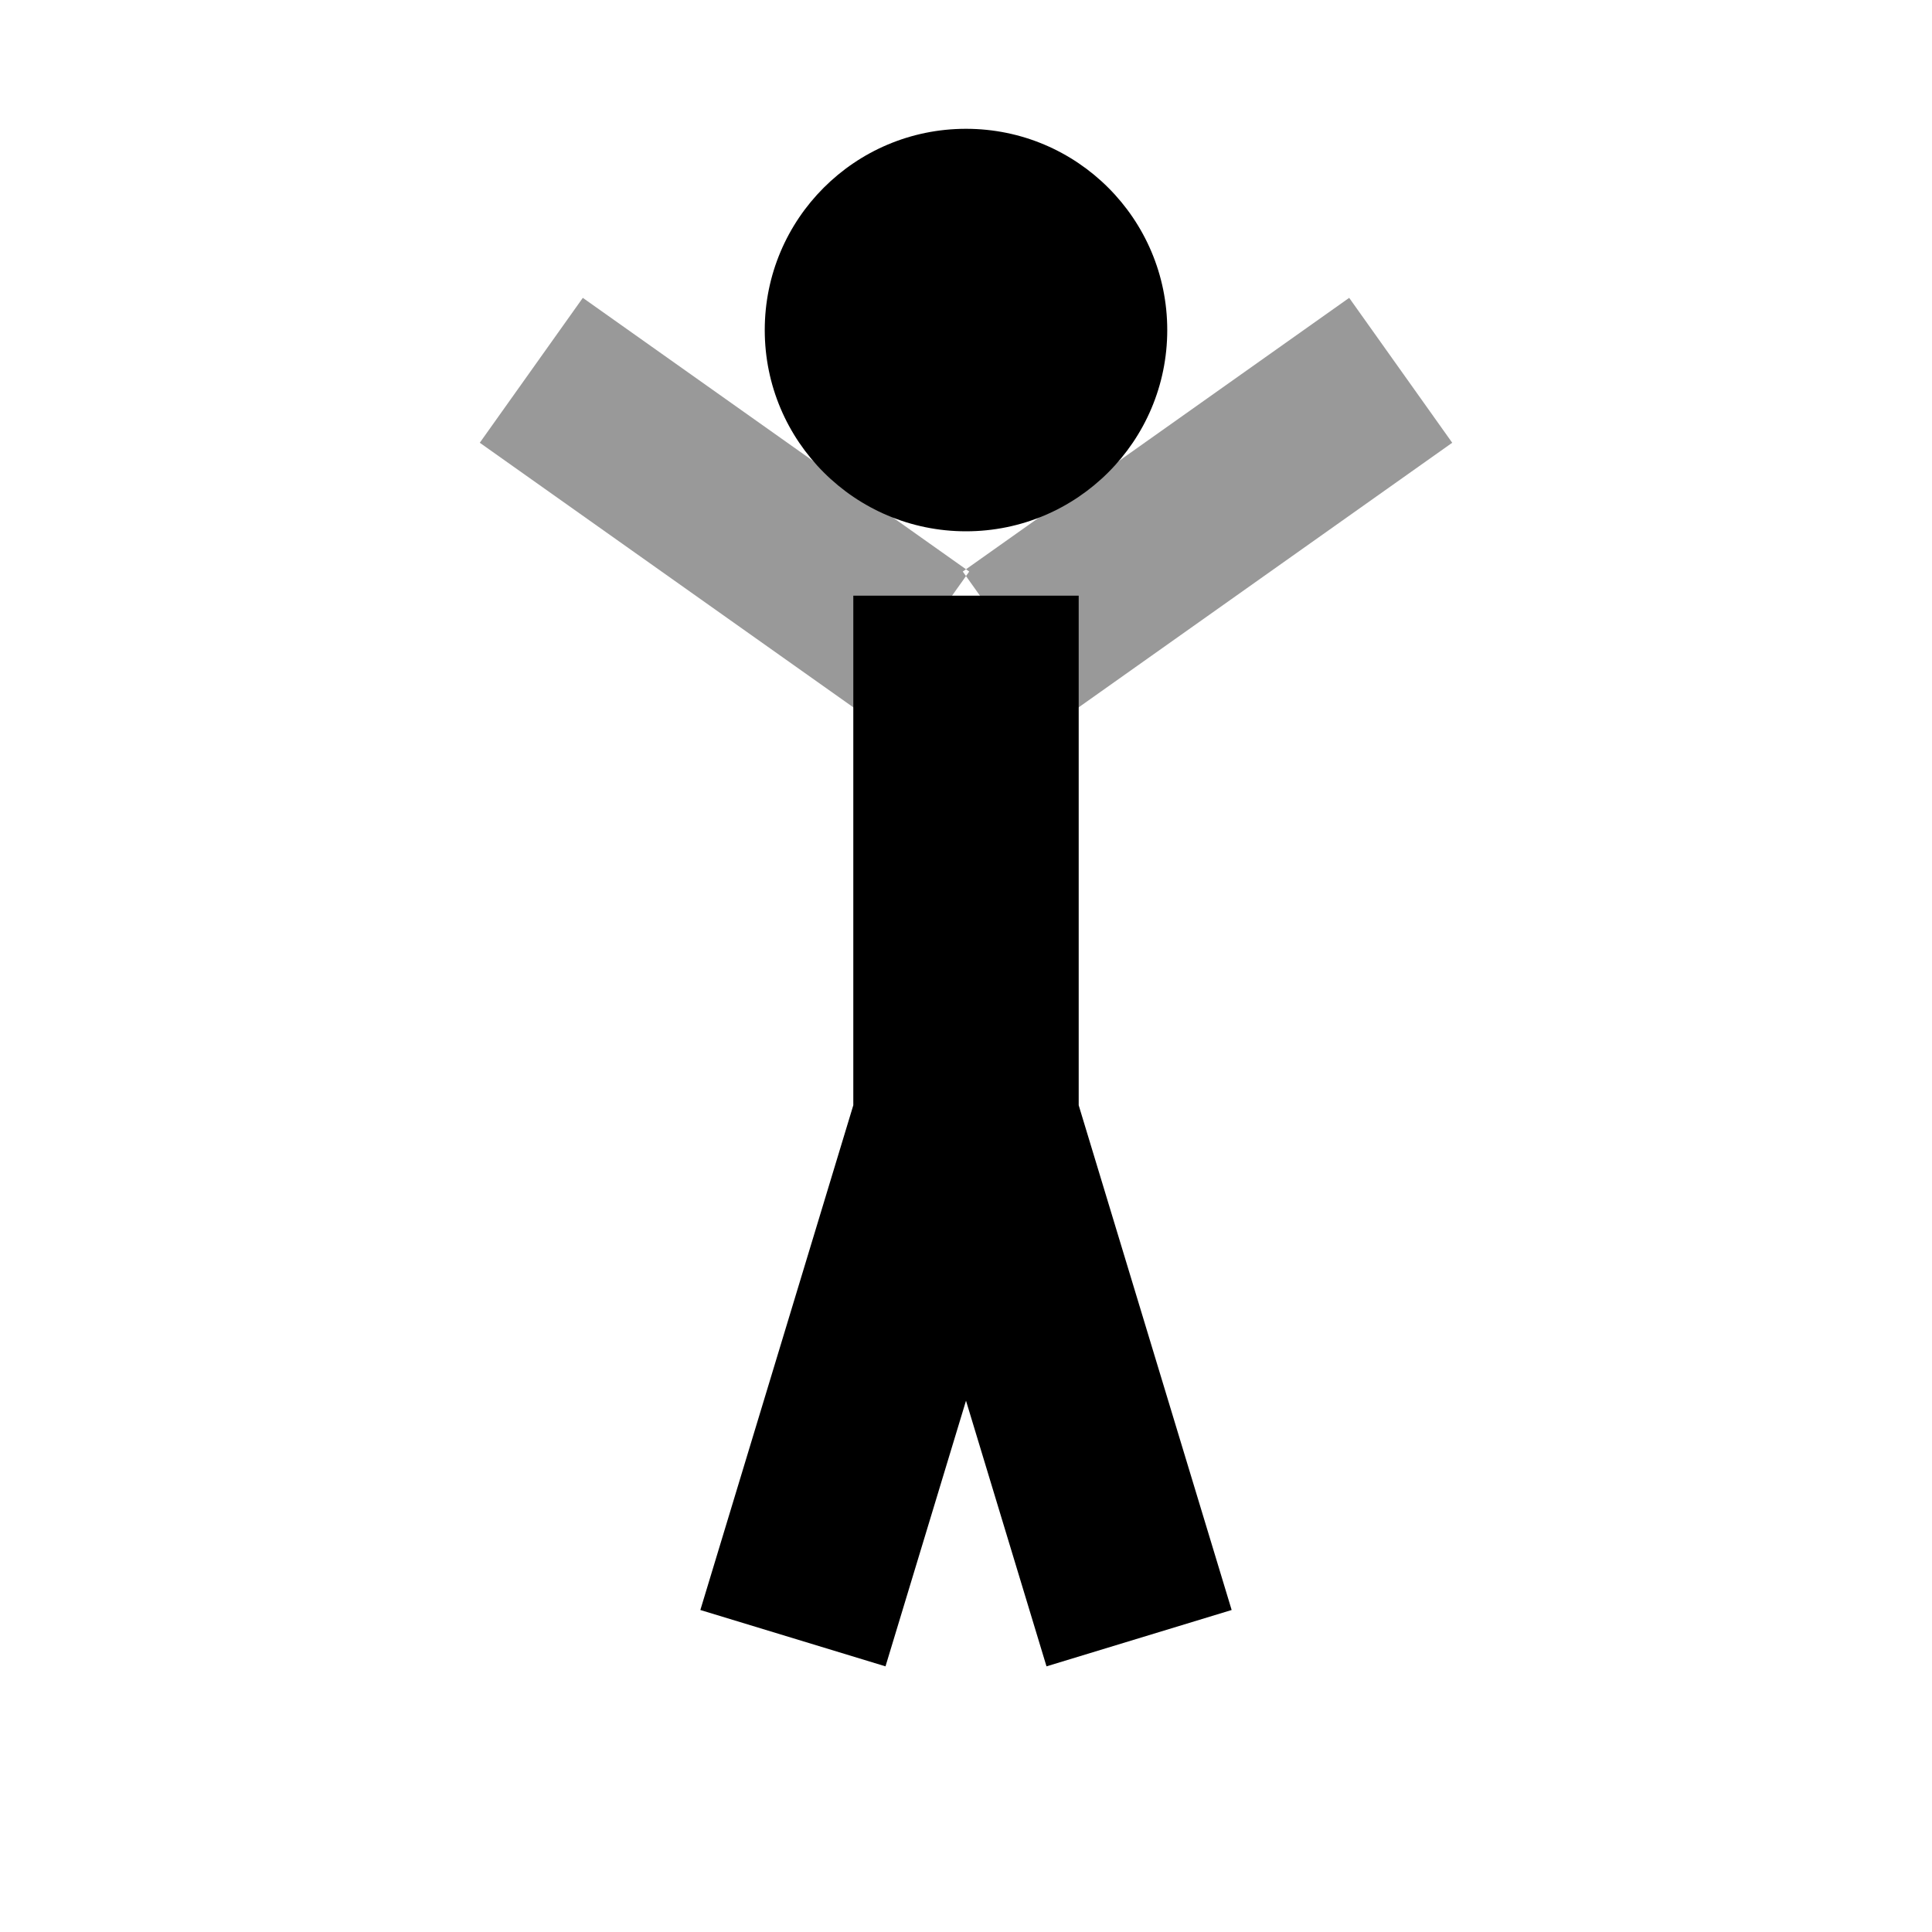
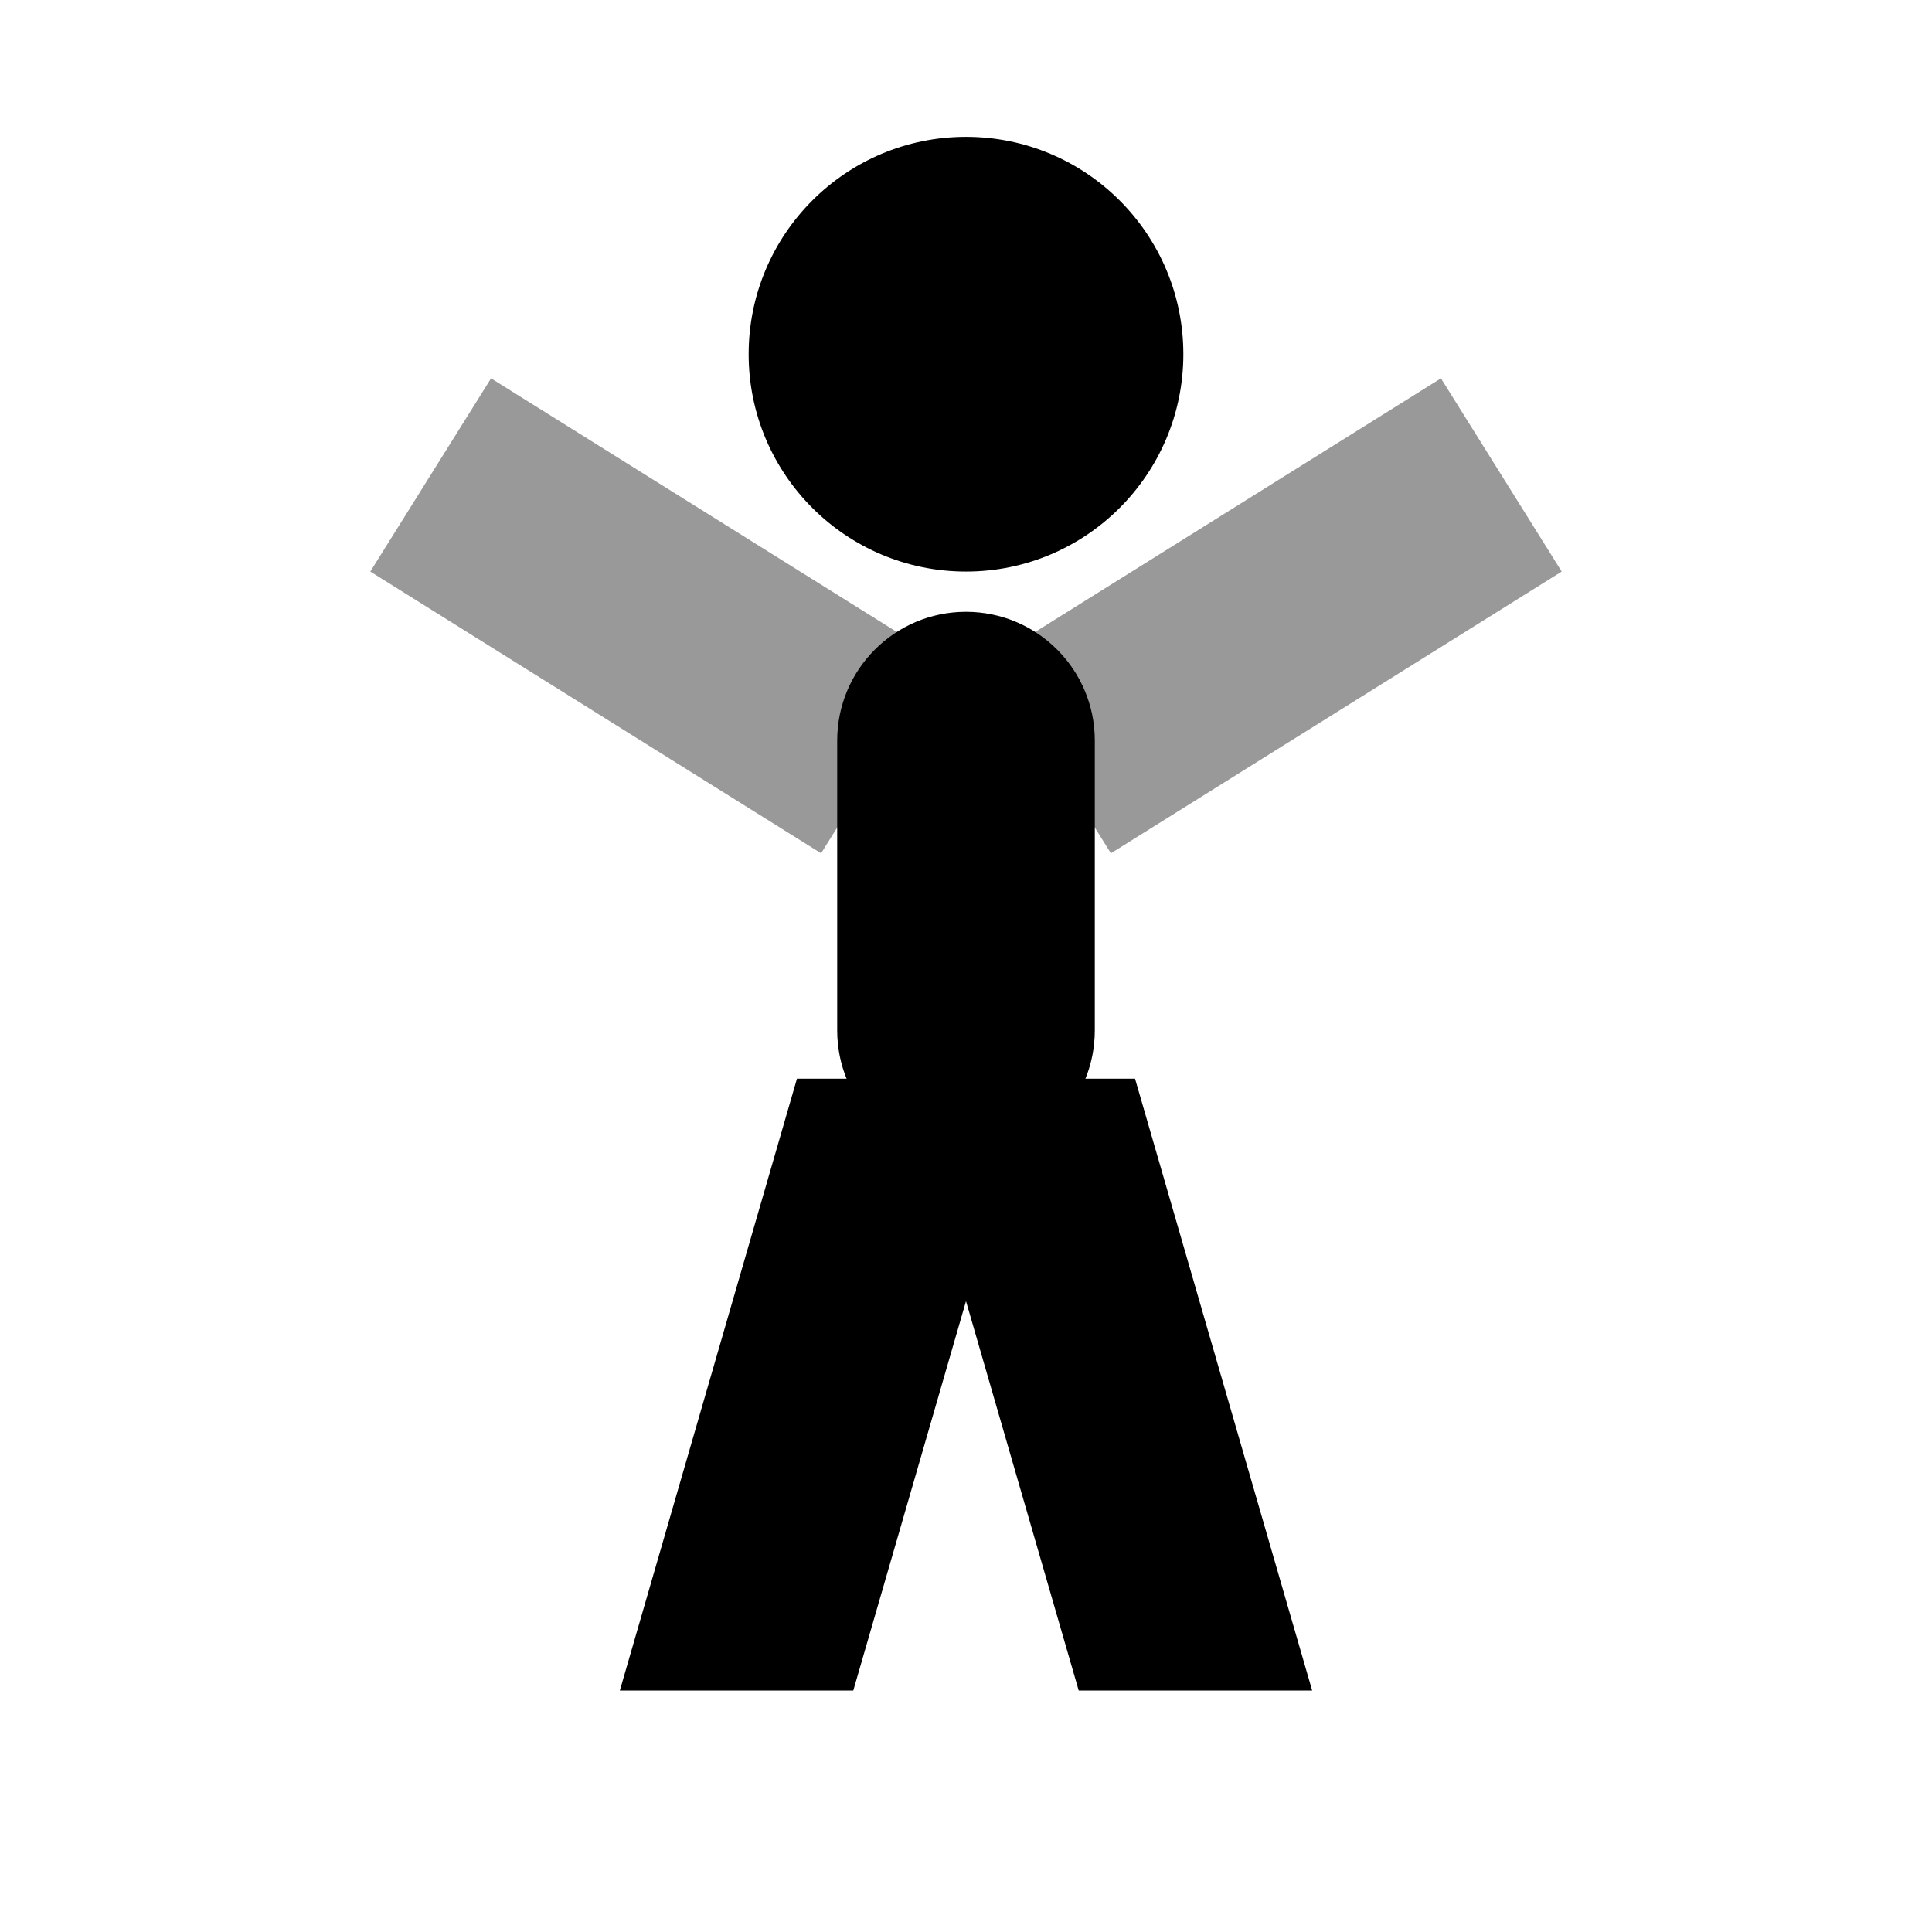
<svg xmlns="http://www.w3.org/2000/svg" width="24" height="24" viewBox="0 0 24 24">
-   <path d="M12.04,7.1 L10.76,8.9 L5.96,5.5 L7.24,3.7 Z M11.96,7.1 L13.24,8.9 L18.04,5.5 L16.76,3.7 Z" fill="#000000" fill-opacity="0.4" />
-   <path d="M12,1.6 a2.5,2.5 0 1,1 0,5 a2.5,2.5 0 1,1 0,-5 Z M10.6,7.4 h2.8 v6.4 h-2.8 Z M10.7,13.4 l2.3,0.7 -2,6.6 -2.3,-0.7 Z M13.3,13.4 l2,6.6 -2.3,0.7 -2,-6.6 Z" fill="#000000" />
+   <path d="M10.2,10.6 l1.5,-2.4 -5.6,-3.5 -1.5,2.4 Z" fill="#000000" fill-opacity="0.4" />
+   <path d="M13.8,10.6 l-1.5,-2.4 5.6,-3.5 1.5,2.4 Z" fill="#000000" fill-opacity="0.4" />
+   <path d="M9.3,4.4 a2.7,2.7 0 1,1 5.4,0 a2.7,2.7 0 1,1 -5.4,0 Z" fill="#000000" />
+   <path d="M12,7.6 h0 a1.6,1.6 0 0,1 1.6,1.6 v3.6 a1.6,1.6 0 0,1 -1.6,1.6 h-0 a1.6,1.6 0 0,1 -1.6,-1.6 v-3.6 a1.6,1.6 0 0,1 1.6,-1.6 Z" fill="#000000" />
+   <path d="M9.9,13.4 h2.9 l-2.2,7.6 h-2.9 Z" fill="#000000" />
+   <path d="M11.2,13.4 h2.9 l2.2,7.6 h-2.9 Z" fill="#000000" />
</svg>
